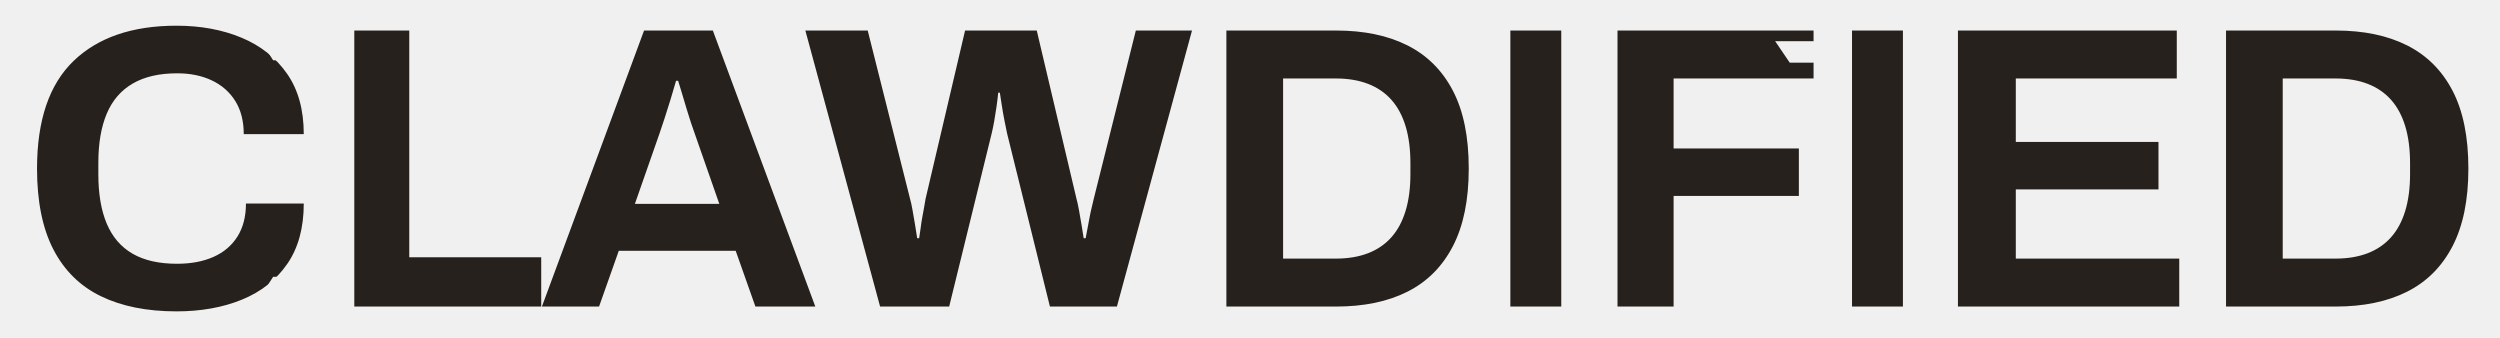
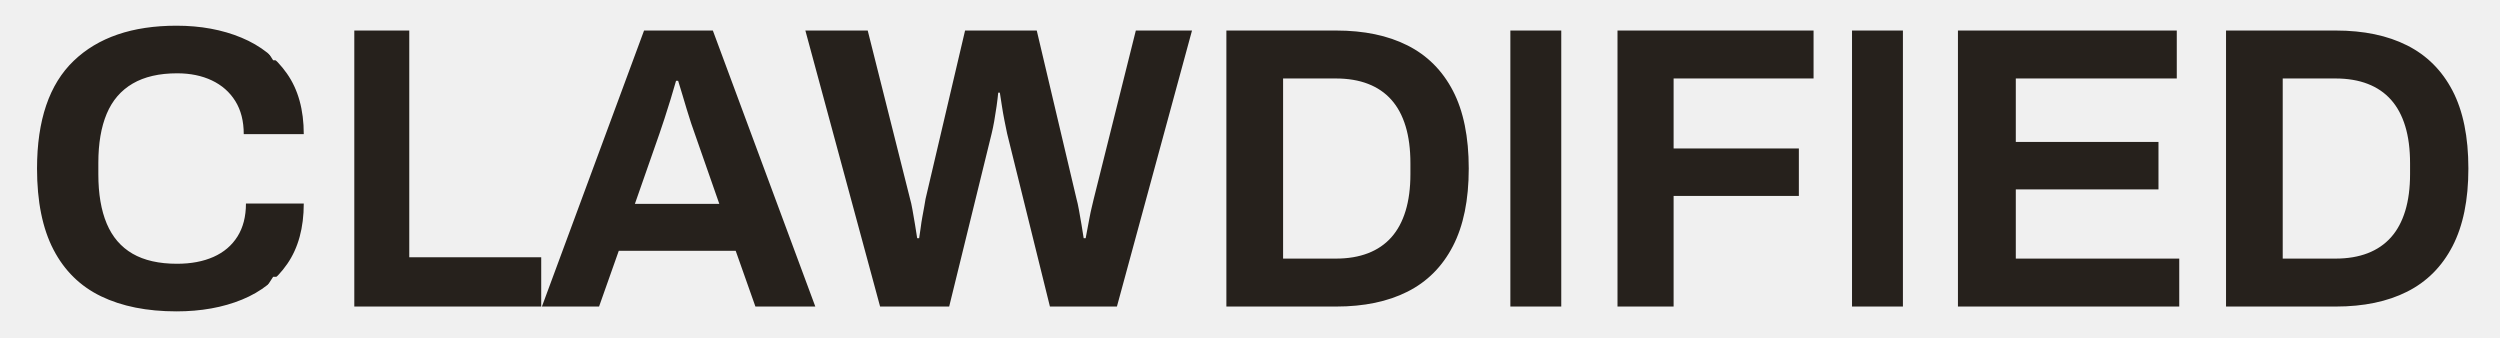
<svg xmlns="http://www.w3.org/2000/svg" viewBox="0 0 163.11 22" role="img" aria-labelledby="title desc">
  <mask id="mask-industrial-notch" maskUnits="userSpaceOnUse" x="0" y="0" width="163.11" height="22">
    <rect width="163.11" height="22" fill="black" />
    <path d="M11.515 20.315Q8.628 20.315 6.594 19.332Q4.559 18.349 3.488 16.285Q2.416 14.222 2.416 10.996Q2.416 6.267 4.805 3.972Q7.193 1.677 11.515 1.677Q13.874 1.677 15.75 2.456Q17.626 3.235 18.722 4.8Q19.819 6.365 19.819 8.75H15.903Q15.903 7.478 15.353 6.595Q14.803 5.712 13.823 5.247Q12.844 4.783 11.556 4.783Q9.805 4.783 8.657 5.452Q7.508 6.122 6.962 7.422Q6.416 8.723 6.416 10.623V11.369Q6.416 13.291 6.964 14.592Q7.512 15.892 8.647 16.551Q9.782 17.209 11.548 17.209Q12.921 17.209 13.931 16.76Q14.942 16.31 15.495 15.429Q16.047 14.548 16.047 13.28H19.819Q19.819 15.657 18.742 17.218Q17.665 18.779 15.791 19.547Q13.917 20.315 11.515 20.315Z M23.116 20.0V1.992H26.702V16.783H35.311V20.0Z M35.357 20.0 42.021 1.992H46.509L53.194 20.0H49.286L48 16.365H40.371L39.085 20.0ZM41.422 13.303H46.931L45.331 8.726Q45.23 8.455 45.093 8.043Q44.957 7.63 44.809 7.143Q44.662 6.655 44.515 6.159Q44.367 5.662 44.245 5.273H44.108Q43.964 5.789 43.758 6.46Q43.551 7.13 43.354 7.739Q43.156 8.349 43.023 8.726Z M57.421 20.0 52.545 1.992H56.613L59.376 12.976Q59.453 13.231 59.533 13.686Q59.613 14.141 59.698 14.642Q59.782 15.142 59.84 15.54H59.969Q60.023 15.237 60.067 14.875Q60.111 14.514 60.178 14.151Q60.245 13.787 60.301 13.48Q60.356 13.172 60.387 12.976L62.965 1.992H67.642L70.236 12.976Q70.312 13.239 70.394 13.696Q70.476 14.153 70.561 14.65Q70.645 15.146 70.703 15.54H70.833Q70.886 15.255 70.953 14.905Q71.02 14.555 71.085 14.202Q71.15 13.85 71.228 13.533Q71.306 13.216 71.36 12.976L74.106 1.992H77.771L72.872 20.0H68.501L65.706 8.704Q65.629 8.34 65.534 7.859Q65.438 7.377 65.365 6.894Q65.292 6.411 65.234 6.047H65.127Q65.092 6.429 65.021 6.933Q64.95 7.436 64.866 7.907Q64.782 8.377 64.701 8.704L61.928 20.0Z M80.014 20.0V1.992H87.176Q89.905 1.992 91.831 2.963Q93.758 3.934 94.792 5.917Q95.827 7.9 95.827 10.996Q95.827 14.066 94.792 16.062Q93.758 18.058 91.831 19.029Q89.905 20.0 87.176 20.0ZM83.714 16.872H87.16Q88.348 16.872 89.258 16.52Q90.168 16.169 90.78 15.481Q91.391 14.794 91.706 13.759Q92.021 12.724 92.021 11.361V10.654Q92.021 9.268 91.706 8.233Q91.391 7.198 90.78 6.511Q90.168 5.823 89.258 5.472Q88.348 5.12 87.16 5.12H83.714Z M98.542 20.0V1.992H101.863V20.0Z M105.532 20.0V1.992H118.324V5.12H109.193V9.685H117.365V12.785H109.193V20.0Z M120.833 20.0V1.992H124.154V20.0Z M127.744 20.0V1.992H142.022V5.12H131.519V9.259H140.828V12.359H131.519V16.872H142.183V20.0Z M145.235 20.0V1.992H152.397Q155.126 1.992 157.052 2.963Q158.979 3.934 160.013 5.917Q161.047 7.9 161.047 10.996Q161.047 14.066 160.013 16.062Q158.979 18.058 157.052 19.029Q155.126 20.0 152.397 20.0ZM148.934 16.872H152.381Q153.568 16.872 154.479 16.52Q155.389 16.169 156.001 15.481Q156.612 14.794 156.927 13.759Q157.242 12.724 157.242 11.361V10.654Q157.242 9.268 156.927 8.233Q156.612 7.198 156.001 6.511Q155.389 5.823 154.479 5.472Q153.568 5.12 152.381 5.12H148.934Z" fill="white" />
-     <path d="M16.82,2.38 L20.22,2.38 L20.22,3.93 L17.82,3.93Z M17.82,18.06 L20.22,18.06 L20.22,19.61 L16.82,19.61Z M49.39,6.19 L53.39,6.19 L53.39,7.79 L49.99,7.79Z M115.82,2.69 L118.52,2.69 L118.52,4.09 L116.77,4.09Z M93.18,2.79 L96.08,2.79 L96.08,4.24 L94.03,4.24Z M158.40,2.79 L161.30,2.79 L161.30,4.24 L159.25,4.24Z" fill="black" />
+     <path d="M16.82,2.38 L20.22,2.38 L20.22,3.93 L17.82,3.93Z M17.82,18.06 L20.22,18.06 L20.22,19.61 L16.82,19.61Z M49.39,6.19 L53.39,6.19 L53.39,7.79 L49.99,7.79Z M93.18,2.79 L96.08,2.79 L96.08,4.24 L94.03,4.24Z M158.40,2.79 L161.30,2.79 L161.30,4.24 L159.25,4.24Z" fill="black" />
  </mask>
  <rect width="163.11" height="22" fill="#26211c" mask="url(#mask-industrial-notch)" />
</svg>
